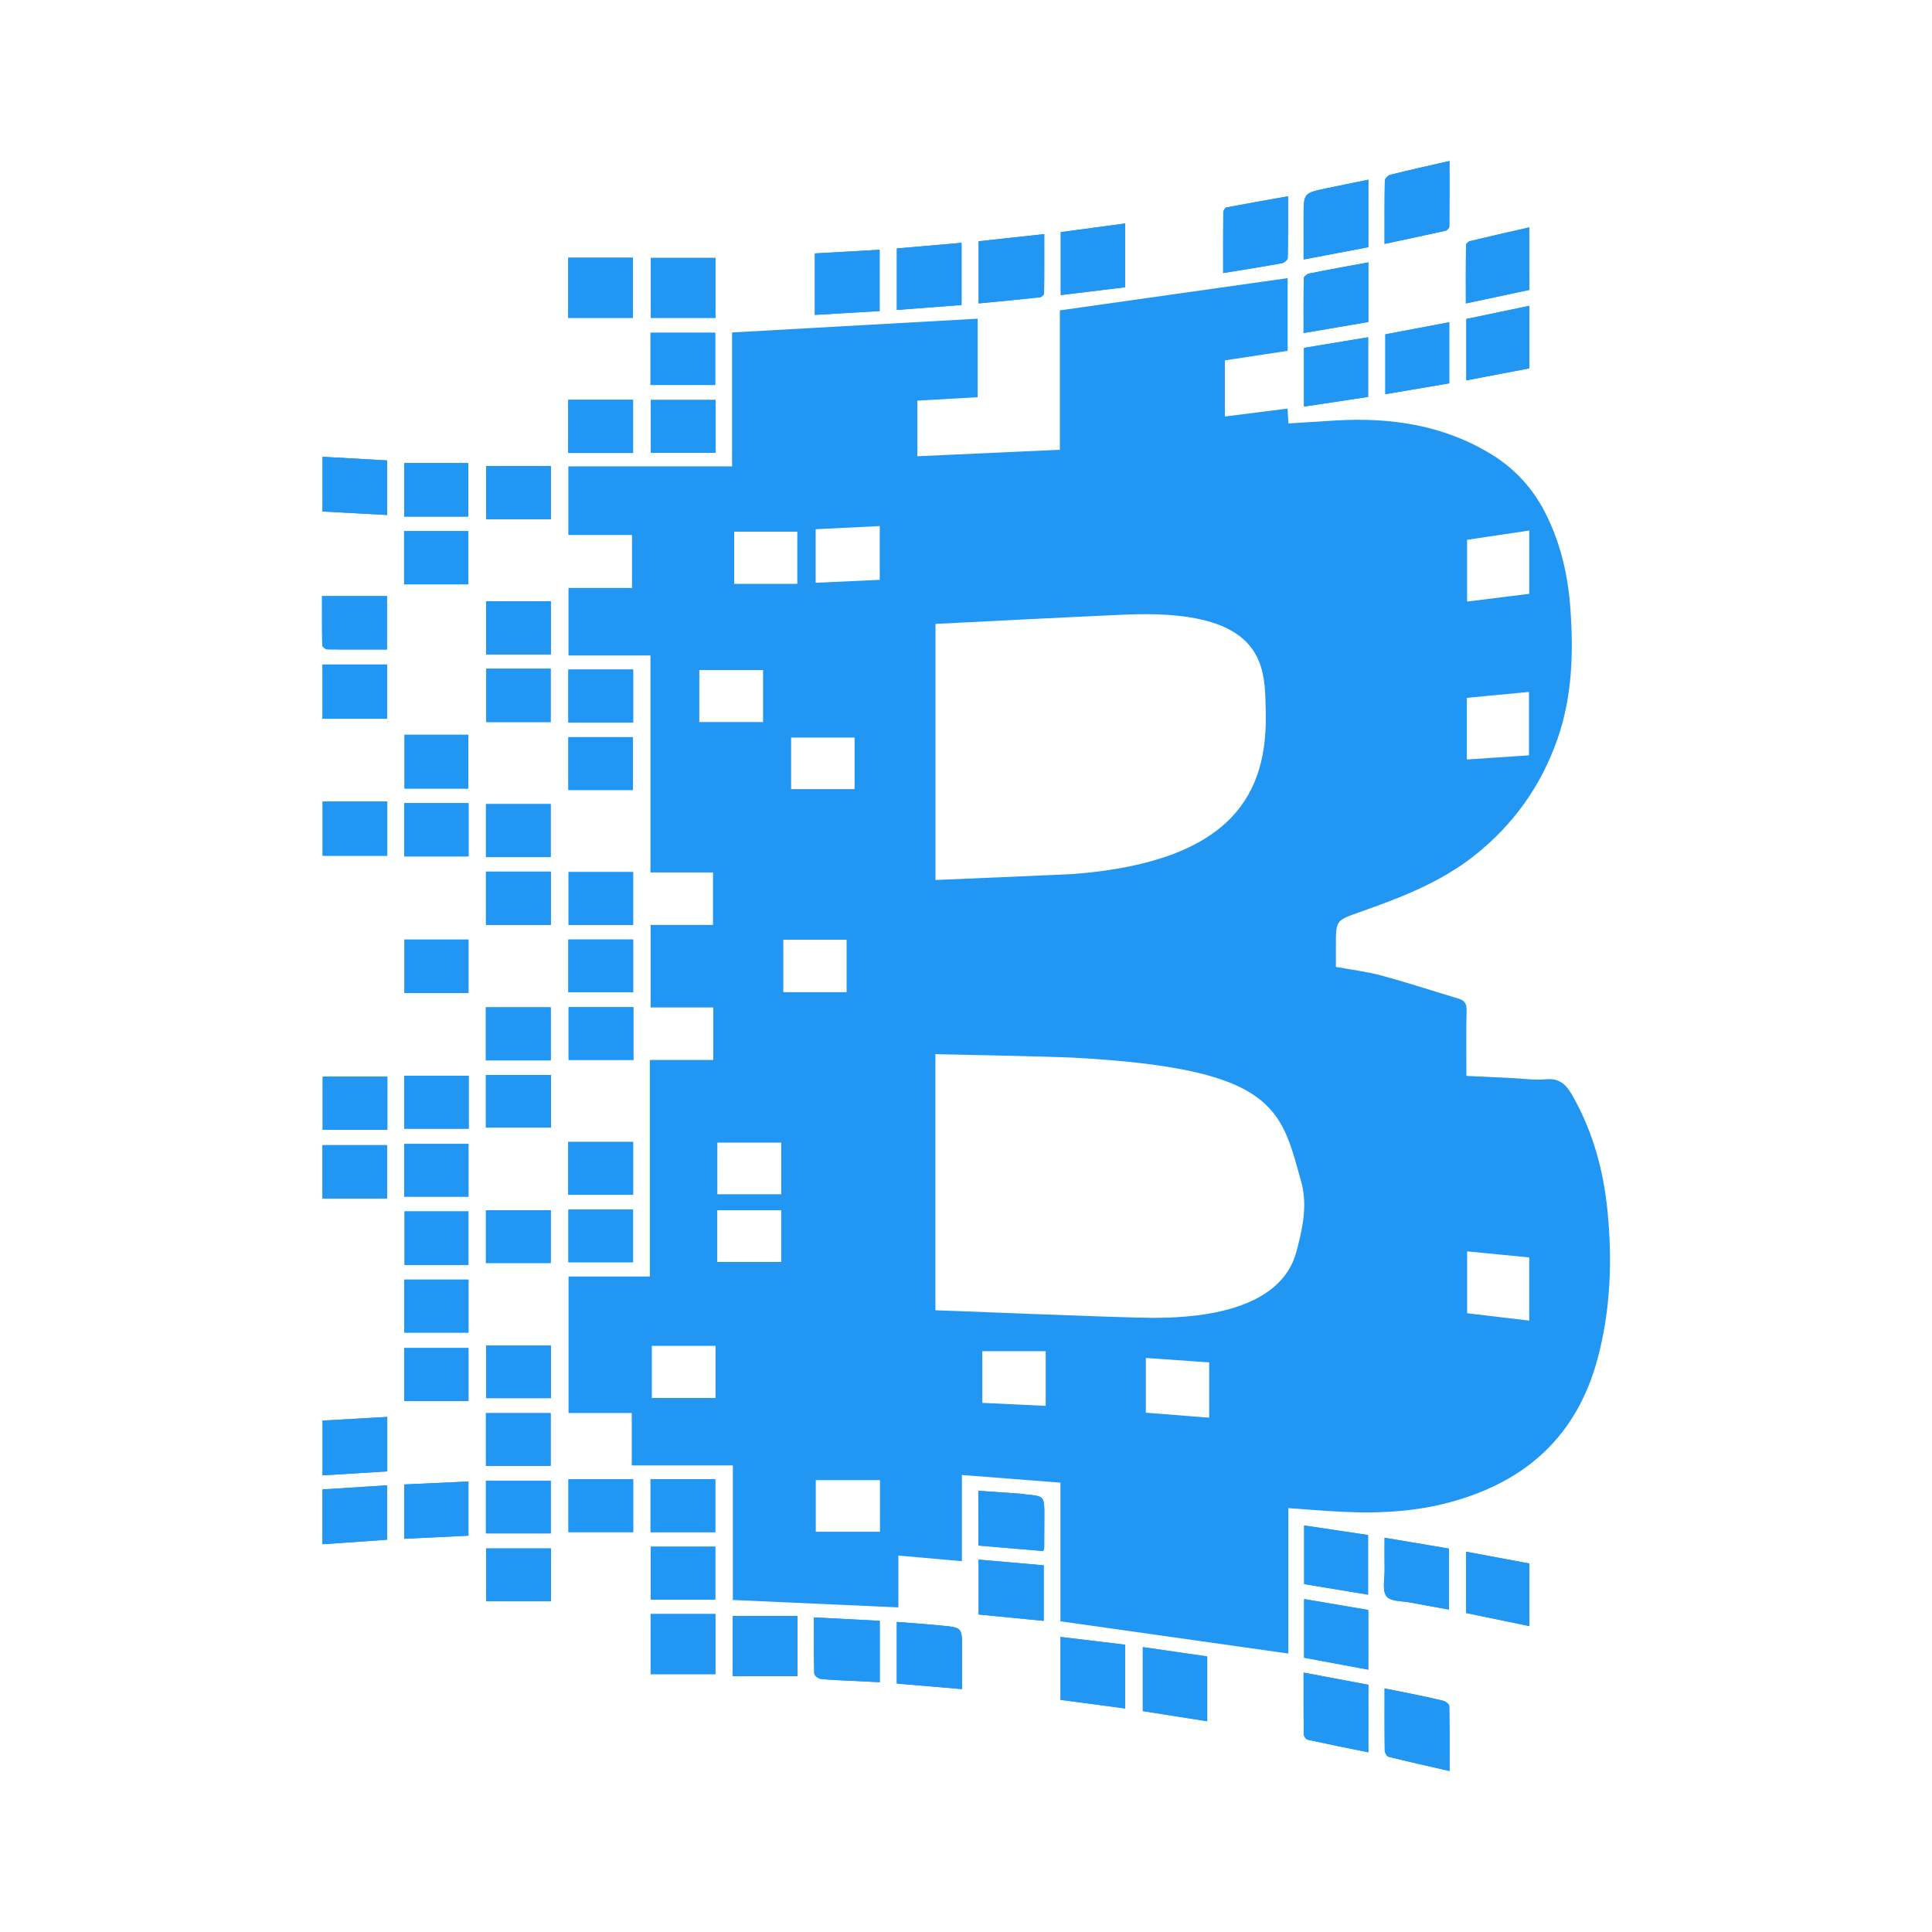
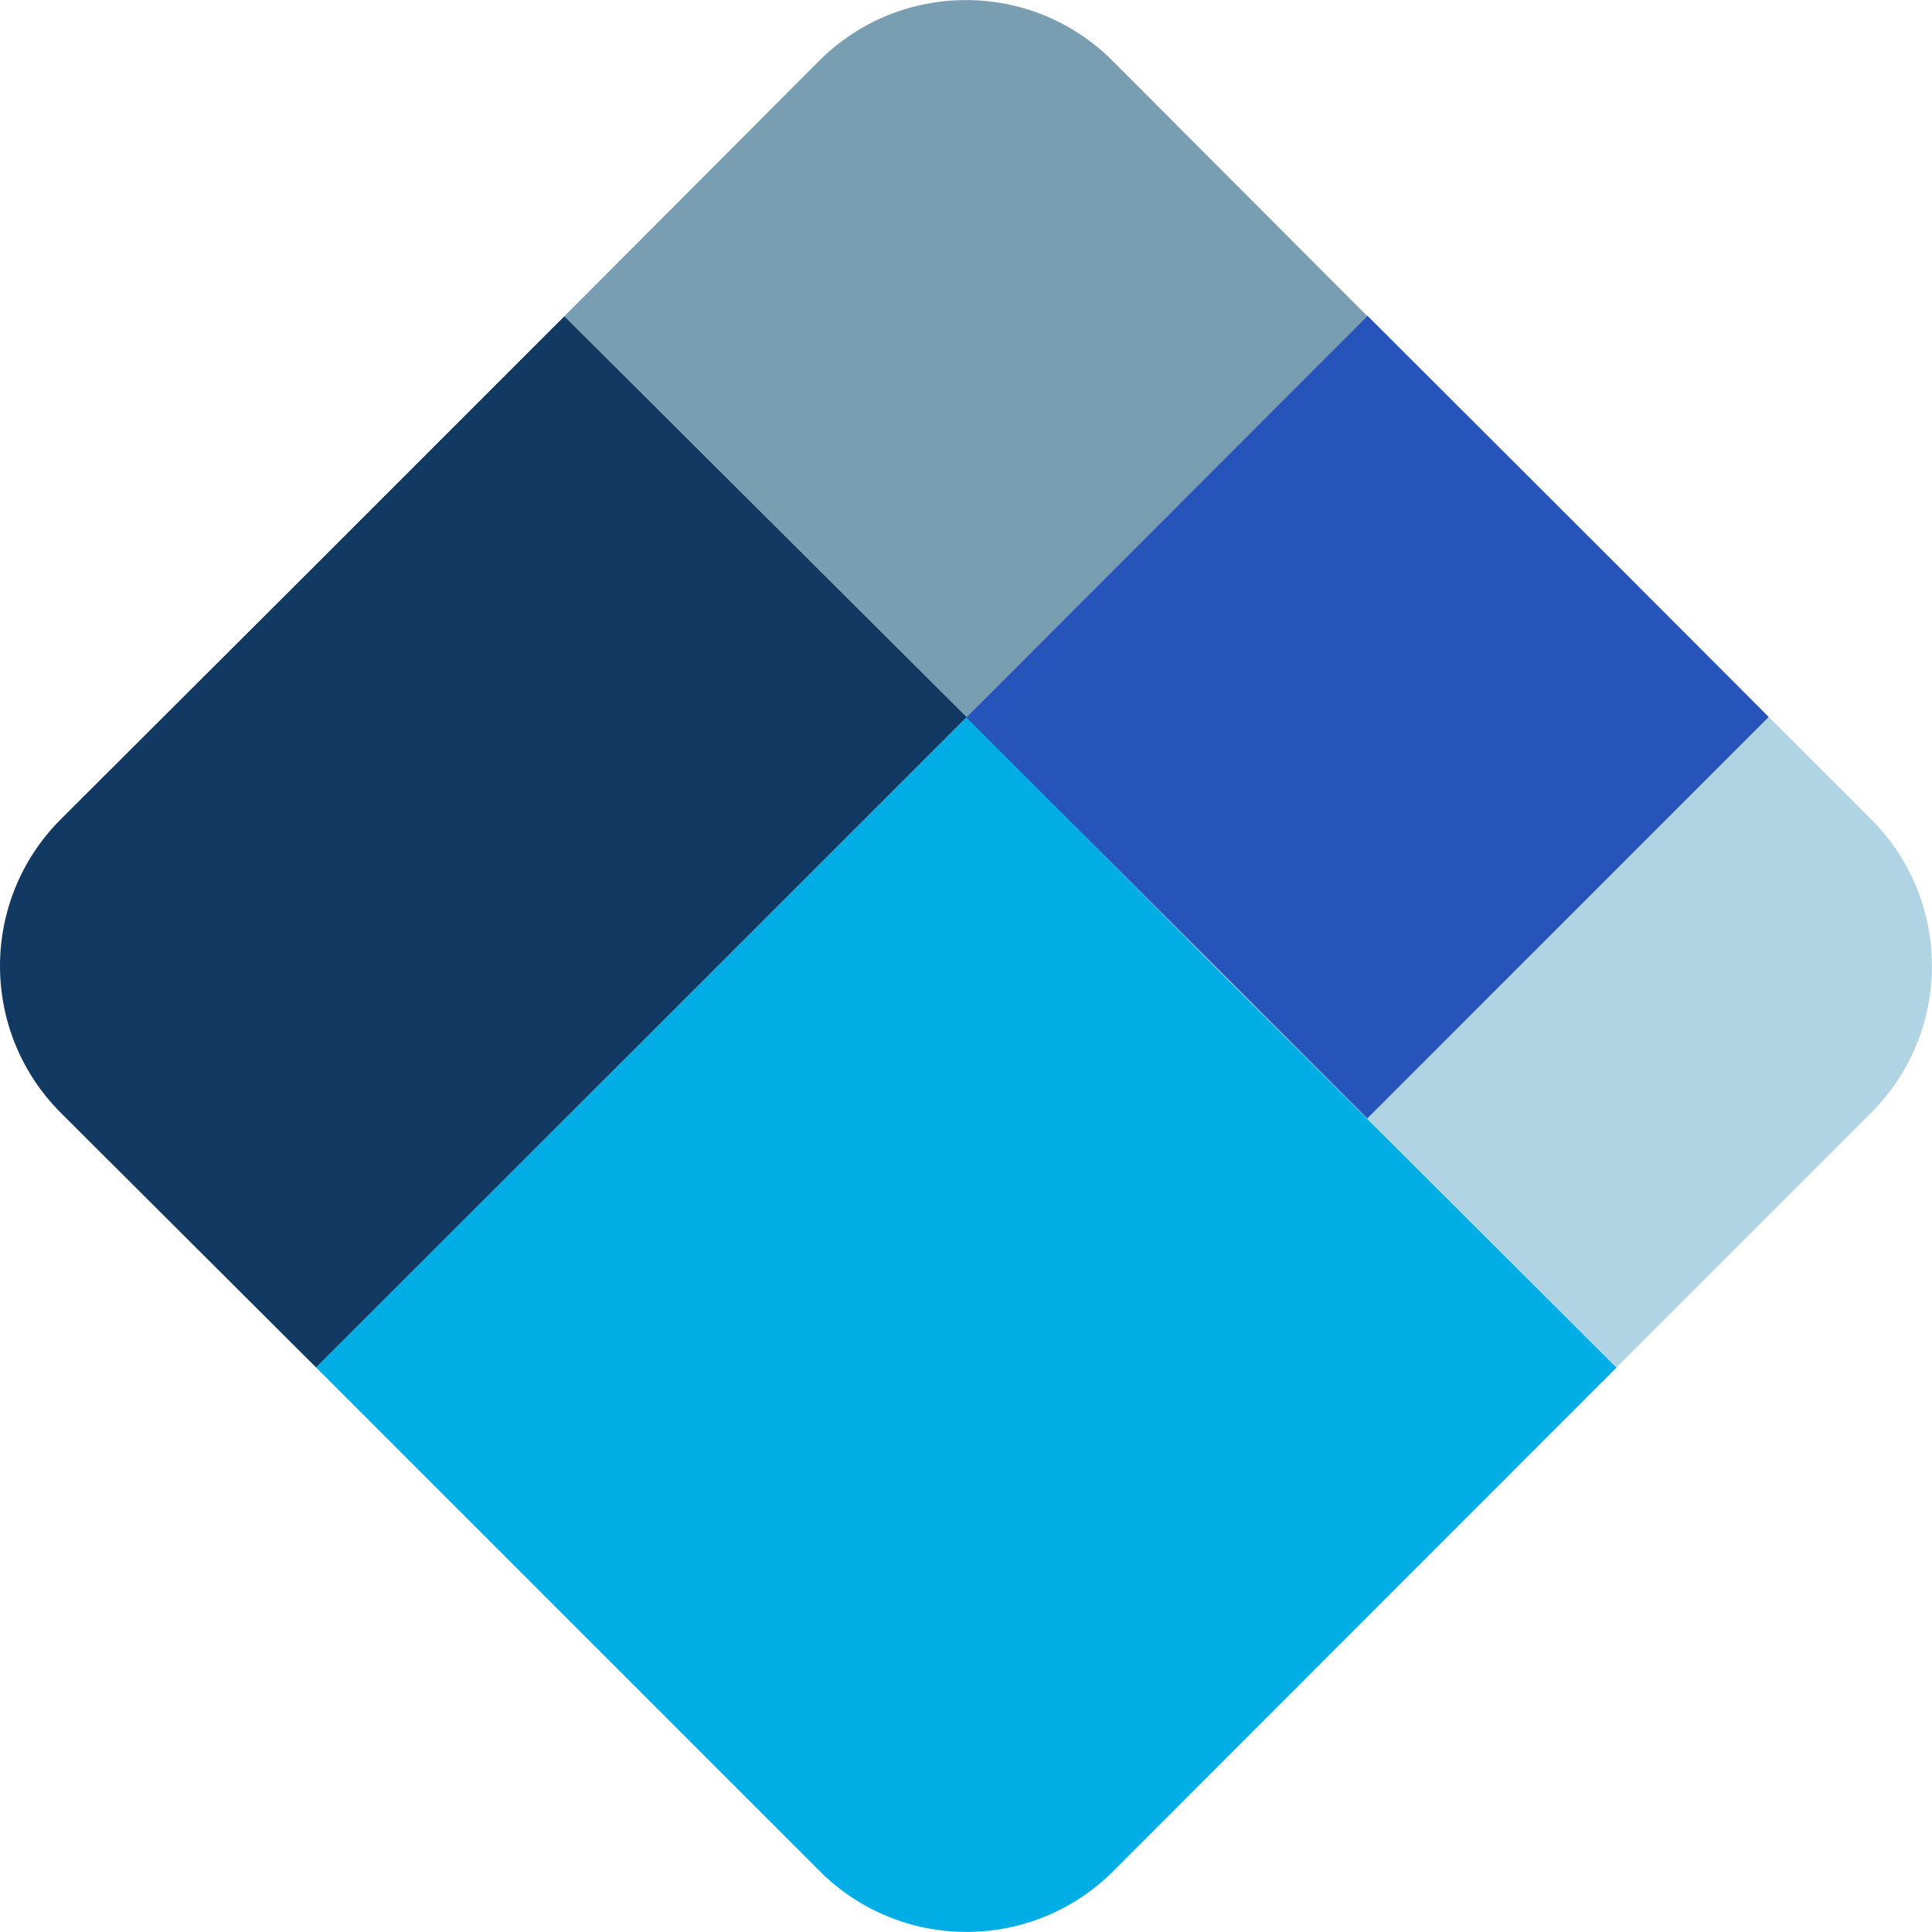
- <svg xmlns="http://www.w3.org/2000/svg" version="1.1" id="Layer_1" x="0px" y="0px" viewBox="0 0 48 48" enable-background="new 0 0 48 48" xml:space="preserve">
-   <path fill="#2196F3" d="M34.399,6.059c0.534-0.114,1.023-0.216,1.512-0.325c0.039-0.009,0.096-0.069,0.097-0.105  C36.013,5.09,36.012,4.551,36.012,4c-0.512,0.117-0.994,0.223-1.473,0.343c-0.055,0.014-0.133,0.095-0.133,0.146  C34.396,4.998,34.399,5.509,34.399,6.059z" />
-   <path fill="#2196F3" d="M36.013,44c0-0.55,0.003-1.083-0.007-1.616c-0.001-0.046-0.091-0.116-0.15-0.13  c-0.308-0.075-0.618-0.137-0.929-0.201c-0.169-0.035-0.339-0.067-0.528-0.104c0,0.54-0.003,1.043,0.004,1.545  c0.001,0.053,0.053,0.143,0.096,0.153C34.993,43.77,35.49,43.88,36.013,44z" />
-   <path fill="#2196F3" d="M33.996,6.141c0-0.581,0-1.122,0-1.677c-0.362,0.074-0.709,0.144-1.056,0.217  c-0.552,0.117-0.552,0.118-0.552,0.697c0,0.35,0,0.698,0,1.068C32.948,6.34,33.47,6.241,33.996,6.141z" />
-   <path fill="#2196F3" d="M32.388,41.555c0,0.546-0.003,1.042,0.004,1.537c0.001,0.045,0.053,0.122,0.093,0.13  c0.498,0.109,0.998,0.209,1.511,0.313c0-0.566,0-1.114,0-1.677C33.466,41.758,32.943,41.66,32.388,41.555z" />
-   <path fill="#2196F3" d="M30.389,6.784c0.513-0.084,0.986-0.158,1.457-0.244c0.057-0.01,0.147-0.083,0.148-0.13  c0.01-0.502,0.007-1.004,0.007-1.534c-0.53,0.094-1.031,0.182-1.531,0.277c-0.033,0.006-0.077,0.077-0.077,0.119  C30.388,5.767,30.389,6.262,30.389,6.784z" />
-   <path fill="#2196F3" d="M29.993,41.153c-0.541-0.078-1.066-0.154-1.6-0.231c0,0.543,0,1.066,0,1.59  c0.54,0.085,1.064,0.168,1.6,0.252C29.993,42.22,29.993,41.702,29.993,41.153z" />
-   <path fill="#2196F3" d="M24.313,7.538c0.519-0.05,1.023-0.097,1.528-0.152c0.038-0.004,0.099-0.064,0.099-0.1  c0.007-0.483,0.004-0.967,0.004-1.47c-0.567,0.062-1.1,0.12-1.631,0.178C24.313,6.517,24.313,7.017,24.313,7.538z" />
-   <path fill="#2196F3" d="M23.902,41.965c0-0.35,0-0.679,0-1.009c0-0.517,0-0.52-0.507-0.569c-0.367-0.036-0.734-0.061-1.114-0.091  c0,0.523,0,1.016,0,1.532C22.818,41.874,23.346,41.919,23.902,41.965z" />
-   <path fill="#2196F3" d="M23.889,6.033c-0.553,0.048-1.08,0.094-1.607,0.14c0,0.518,0,1.01,0,1.528  c0.542-0.042,1.07-0.082,1.607-0.123C23.889,7.057,23.889,6.557,23.889,6.033z" />
-   <path fill="#2196F3" d="M26.349,42.233c0.539,0.071,1.065,0.142,1.604,0.213c0-0.539,0-1.054,0-1.584  c-0.538-0.065-1.064-0.128-1.604-0.193C26.349,41.202,26.349,41.703,26.349,42.233z" />
-   <path fill="#2196F3" d="M27.953,5.552c-0.545,0.073-1.076,0.144-1.599,0.215c0,0.532,0,1.039,0,1.564  c0.545-0.066,1.071-0.13,1.599-0.194C27.953,6.598,27.953,6.083,27.953,5.552z" />
-   <path fill="#2196F3" d="M20.245,6.296c0,0.521,0,1.017,0,1.527c0.551-0.032,1.081-0.063,1.609-0.095c0-0.519,0-1.012,0-1.523  C21.314,6.236,20.79,6.265,20.245,6.296z" />
-   <path fill="#2196F3" d="M21.857,40.269c-0.555-0.029-1.082-0.057-1.634-0.085c0,0.485-0.005,0.939,0.007,1.392  c0.002,0.048,0.098,0.128,0.157,0.135c0.237,0.028,0.476,0.034,0.716,0.046c0.251,0.013,0.501,0.025,0.754,0.037  C21.857,41.276,21.857,40.784,21.857,40.269z" />
-   <path fill="#2196F3" d="M16.165,41.594c0.541,0,1.07,0,1.609,0c0-0.488,0-0.979,0-1.494c-0.538,0-1.067,0-1.609,0  C16.165,40.583,16.165,41.067,16.165,41.594z" />
-   <path fill="#2196F3" d="M18.205,41.645c0.552,0,1.08,0,1.607,0c0-0.491,0-0.977,0-1.496c-0.54,0-1.069,0-1.607,0  C18.205,40.629,18.205,41.114,18.205,41.645z" />
-   <path fill="#2196F3" d="M17.774,7.898c0-0.52,0-1.006,0-1.49c-0.542,0-1.071,0-1.603,0c0,0.515,0,1.004,0,1.49  C16.715,7.898,17.238,7.898,17.774,7.898z" />
-   <path fill="#2196F3" d="M14.117,7.897c0.54,0,1.07,0,1.607,0c0-0.495,0-0.984,0-1.494c-0.545,0-1.075,0-1.607,0  C14.117,6.905,14.117,7.391,14.117,7.897z" />
-   <path fill="#2196F3" d="M36.006,8.006c-0.55,0.103-1.076,0.203-1.588,0.3c0,0.51,0,0.984,0,1.487  c0.543-0.092,1.064-0.18,1.588-0.269C36.006,9.014,36.006,8.53,36.006,8.006z" />
-   <path fill="#2196F3" d="M34.399,38.205c0,0.294-0.003,0.544,0.001,0.795c0.003,0.226-0.064,0.512,0.046,0.659  c0.099,0.132,0.395,0.116,0.606,0.157c0.313,0.061,0.627,0.116,0.945,0.173c0-0.527,0-1.017,0-1.515  C35.467,38.384,34.952,38.297,34.399,38.205z" />
-   <path fill="#2196F3" d="M37.997,38.845c-0.529-0.099-1.043-0.195-1.571-0.294c0,0.52,0,1.014,0,1.523  c0.523,0.109,1.041,0.216,1.571,0.325C37.997,39.876,37.997,39.373,37.997,38.845z" />
-   <path fill="#2196F3" d="M36.43,9.45c0.535-0.102,1.054-0.201,1.565-0.298c0-0.537,0-1.039,0-1.554  c-0.53,0.11-1.049,0.219-1.565,0.327C36.43,8.441,36.43,8.934,36.43,9.45z" />
-   <path fill="#2196F3" d="M37.994,5.649c-0.498,0.114-0.988,0.224-1.474,0.342C36.48,6,36.423,6.057,36.423,6.091  c-0.007,0.477-0.004,0.954-0.004,1.448c0.543-0.116,1.055-0.225,1.576-0.337C37.994,6.69,37.994,6.188,37.994,5.649z" />
-   <path fill="#2196F3" d="M32.397,10.101c0.55-0.083,1.073-0.162,1.594-0.241c0-0.501,0-0.983,0-1.482  c-0.542,0.09-1.064,0.177-1.594,0.264C32.397,9.13,32.397,9.599,32.397,10.101z" />
-   <path fill="#2196F3" d="M33.989,39.619c0-0.512,0-0.995,0-1.481c-0.536-0.081-1.054-0.158-1.588-0.238c0,0.496,0,0.971,0,1.457  C32.931,39.444,33.449,39.53,33.989,39.619z" />
-   <path fill="#2196F3" d="M33.994,41.482c0-0.503,0-0.987,0-1.483c-0.534-0.09-1.055-0.179-1.594-0.27c0,0.497,0,0.972,0,1.457  C32.932,41.284,33.454,41.382,33.994,41.482z" />
-   <path fill="#2196F3" d="M33.996,6.519c-0.498,0.092-0.985,0.179-1.47,0.276c-0.051,0.01-0.132,0.075-0.133,0.116  c-0.009,0.445-0.006,0.89-0.006,1.363C32.944,8.179,33.467,8.09,33.996,8C33.996,7.497,33.996,7.012,33.996,6.519z" />
-   <path fill="#2196F3" d="M25.931,40.27c0-0.481,0-0.924,0-1.381c-0.549-0.048-1.082-0.095-1.618-0.142c0,0.476,0,0.913,0,1.364  C24.852,40.164,25.381,40.217,25.931,40.27z" />
-   <path fill="#2196F3" d="M24.307,38.399c0.553,0.047,1.086,0.092,1.611,0.137c0.015-0.043,0.024-0.058,0.024-0.073  c0.002-0.267,0.003-0.534,0.004-0.801c0.001-0.49,0-0.49-0.468-0.534c-0.046-0.004-0.091-0.015-0.138-0.018  c-0.342-0.024-0.684-0.048-1.034-0.072C24.307,37.507,24.307,37.937,24.307,38.399z" />
-   <path fill="#2196F3" d="M8.013,11.349c0,0.465,0,0.901,0,1.359c0.541,0.03,1.07,0.057,1.605,0.087c0-0.466,0-0.903,0-1.356  C9.077,11.409,8.55,11.379,8.013,11.349z" />
-   <path fill="#2196F3" d="M8.012,38.367c0.546-0.038,1.073-0.076,1.607-0.113c0-0.459,0-0.895,0-1.352  c-0.541,0.035-1.069,0.068-1.607,0.103C8.012,37.461,8.012,37.898,8.012,38.367z" />
-   <path fill="#2196F3" d="M8.001,14.809c0,0.393-0.003,0.807,0.005,1.221c0.001,0.037,0.078,0.102,0.12,0.103  c0.492,0.007,0.982,0.004,1.488,0.004c0-0.409,0-0.85,0-1.328C9.073,14.809,8.55,14.809,8.001,14.809z" />
-   <path fill="#2196F3" d="M8.013,17.857c0.544,0,1.067,0,1.603,0c0-0.432,0-0.875,0-1.348c-0.541,0-1.065,0-1.603,0  C8.013,16.933,8.013,17.37,8.013,17.857z" />
-   <path fill="#2196F3" d="M9.621,35.203c-0.551,0.031-1.079,0.062-1.607,0.091c0,0.468,0,0.905,0,1.361  c0.543-0.034,1.07-0.066,1.607-0.099C9.621,36.102,9.621,35.672,9.621,35.203z" />
-   <path fill="#2196F3" d="M9.621,19.914c-0.55,0-1.071,0-1.605,0c0,0.444,0,0.886,0,1.347c0.545,0,1.073,0,1.605,0  C9.621,20.81,9.621,20.381,9.621,19.914z" />
-   <path fill="#2196F3" d="M9.623,26.75c-0.551,0-1.079,0-1.606,0c0,0.463,0,0.905,0,1.319c0.545,0,1.073,0,1.606,0  C9.623,27.61,9.623,27.187,9.623,26.75z" />
-   <path fill="#2196F3" d="M8.012,29.777c0.542,0,1.07,0,1.606,0c0-0.47,0-0.905,0-1.327c-0.542,0-1.07,0-1.606,0  C8.012,28.918,8.012,29.355,8.012,29.777z" />
-   <path fill="#2196F3" d="M17.78,9.937c-0.551,0-1.081,0-1.609,0c0,0.455,0,0.889,0,1.311c0.548,0,1.076,0,1.609,0  C17.78,10.799,17.78,10.376,17.78,9.937z" />
-   <path fill="#2196F3" d="M15.728,9.933c-0.545,0-1.074,0-1.611,0c0,0.443,0,0.872,0,1.321c0.539,0,1.069,0,1.611,0  C15.728,10.822,15.728,10.392,15.728,9.933z" />
-   <path fill="#2196F3" d="M14.121,19.627c0.542,0,1.07,0,1.604,0c0-0.447,0-0.88,0-1.313c-0.545,0-1.074,0-1.604,0  C14.121,18.76,14.121,19.189,14.121,19.627z" />
-   <path fill="#2196F3" d="M14.118,29.685c0.553,0,1.082,0,1.611,0c0-0.452,0-0.882,0-1.314c-0.541,0-1.07,0-1.611,0  C14.118,28.82,14.118,29.249,14.118,29.685z" />
-   <path fill="#2196F3" d="M13.686,21.655c-0.547,0-1.076,0-1.612,0c0,0.445,0,0.875,0,1.323c0.542,0,1.072,0,1.612,0  C13.686,22.538,13.686,22.107,13.686,21.655z" />
-   <path fill="#2196F3" d="M14.126,21.666c0,0.448,0,0.882,0,1.312c0.547,0,1.076,0,1.603,0c0-0.446,0-0.876,0-1.312  C15.186,21.666,14.657,21.666,14.126,21.666z" />
-   <path fill="#2196F3" d="M10.043,21.277c0.539,0,1.068,0,1.598,0c0-0.439,0-0.87,0-1.323c-0.538,0-1.066,0-1.598,0  C10.043,20.394,10.043,20.824,10.043,21.277z" />
-   <path fill="#2196F3" d="M13.683,25.027c-0.548,0-1.077,0-1.612,0c0,0.448,0,0.878,0,1.318c0.539,0,1.07,0,1.612,0  C13.683,25.901,13.683,25.471,13.683,25.027z" />
-   <path fill="#2196F3" d="M15.736,25.023c-0.551,0-1.08,0-1.609,0c0,0.449,0,0.883,0,1.311c0.548,0,1.076,0,1.609,0  C15.736,25.893,15.736,25.47,15.736,25.023z" />
-   <path fill="#2196F3" d="M11.645,26.727c-0.551,0-1.076,0-1.601,0c0,0.458,0,0.887,0,1.315c0.539,0,1.067,0,1.601,0  C11.645,27.591,11.645,27.161,11.645,26.727z" />
-   <path fill="#2196F3" d="M11.639,24.671c0-0.45,0-0.885,0-1.328c-0.538,0-1.064,0-1.591,0c0,0.451,0,0.886,0,1.328  C10.589,24.671,11.11,24.671,11.639,24.671z" />
-   <path fill="#2196F3" d="M10.043,29.73c0.539,0,1.066,0,1.596,0c0-0.461,0-0.89,0-1.309c-0.54,0-1.067,0-1.596,0  C10.043,28.881,10.043,29.31,10.043,29.73z" />
-   <path fill="#2196F3" d="M10.043,38.23c0.54-0.025,1.068-0.05,1.595-0.076c0-0.459,0-0.889,0-1.346  c-0.54,0.024-1.068,0.049-1.595,0.073C10.043,37.345,10.043,37.776,10.043,38.23z" />
-   <path fill="#2196F3" d="M13.688,33.43c-0.553,0-1.082,0-1.608,0c0,0.463,0,0.898,0,1.306c0.547,0,1.076,0,1.608,0  C13.688,34.277,13.688,33.854,13.688,33.43z" />
-   <path fill="#2196F3" d="M10.042,12.835c0.543,0,1.07,0,1.591,0c0-0.426,0-0.862,0-1.331c-0.538,0-1.058,0-1.591,0  C10.042,11.92,10.042,12.35,10.042,12.835z" />
-   <path fill="#2196F3" d="M12.073,31.379c0.553,0,1.081,0,1.61,0c0-0.459,0-0.887,0-1.31c-0.542,0-1.071,0-1.61,0  C12.073,30.522,12.073,30.95,12.073,31.379z" />
-   <path fill="#2196F3" d="M11.639,31.791c-0.539,0-1.065,0-1.594,0c0,0.471,0,0.907,0,1.317c0.541,0,1.068,0,1.594,0  C11.639,32.638,11.639,32.209,11.639,31.791z" />
-   <path fill="#2196F3" d="M16.163,38.066c0.557,0,1.085,0,1.608,0c0-0.445,0-0.873,0-1.317c-0.544,0-1.073,0-1.608,0  C16.163,37.19,16.163,37.62,16.163,38.066z" />
-   <path fill="#2196F3" d="M14.123,36.751c0,0.463,0,0.89,0,1.313c0.545,0,1.074,0,1.608,0c0-0.448,0-0.877,0-1.313  C15.193,36.751,14.664,36.751,14.123,36.751z" />
-   <path fill="#2196F3" d="M11.639,34.808c0-0.482,0-0.91,0-1.317c-0.539,0-1.066,0-1.596,0c0,0.47,0,0.898,0,1.317  C10.578,34.808,11.099,34.808,11.639,34.808z" />
-   <path fill="#2196F3" d="M12.077,14.939c0,0.439,0,0.867,0,1.32c0.544,0,1.072,0,1.609,0c0-0.434,0-0.863,0-1.32  C13.148,14.939,12.618,14.939,12.077,14.939z" />
-   <path fill="#2196F3" d="M10.04,14.518c0.544,0,1.065,0,1.596,0c0-0.423,0-0.857,0-1.323c-0.541,0-1.067,0-1.596,0  C10.04,13.627,10.04,14.049,10.04,14.518z" />
-   <path fill="#2196F3" d="M11.633,19.592c0-0.447,0-0.881,0-1.336c-0.54,0-1.062,0-1.583,0c0,0.45,0,0.885,0,1.336  C10.584,19.592,11.1,19.592,11.633,19.592z" />
-   <path fill="#2196F3" d="M13.69,26.709c-0.551,0-1.081,0-1.618,0c0,0.448,0,0.877,0,1.305c0.545,0,1.078,0,1.618,0  C13.69,27.565,13.69,27.143,13.69,26.709z" />
-   <path fill="#2196F3" d="M12.078,11.577c0,0.427,0,0.862,0,1.323c0.544,0,1.071,0,1.609,0c0-0.43,0-0.859,0-1.323  C13.152,11.577,12.623,11.577,12.078,11.577z" />
-   <path fill="#2196F3" d="M10.051,30.097c0,0.48,0,0.915,0,1.329c0.541,0,1.062,0,1.587,0c0-0.469,0-0.903,0-1.329  C11.102,30.097,10.581,30.097,10.051,30.097z" />
-   <path fill="#2196F3" d="M12.073,38.097c0.551,0,1.08,0,1.61,0c0-0.464,0-0.893,0-1.306c-0.542,0-1.07,0-1.61,0  C12.073,37.25,12.073,37.679,12.073,38.097z" />
-   <path fill="#2196F3" d="M13.69,38.47c-0.55,0-1.079,0-1.61,0c0,0.47,0,0.906,0,1.314c0.548,0,1.076,0,1.61,0  C13.69,39.319,13.69,38.895,13.69,38.47z" />
-   <path fill="#2196F3" d="M12.073,36.419c0.546,0,1.08,0,1.608,0c0-0.465,0-0.894,0-1.31c-0.544,0-1.072,0-1.608,0  C12.073,35.571,12.073,36,12.073,36.419z" />
-   <path fill="#2196F3" d="M15.73,16.635c-0.548,0-1.076,0-1.61,0c0,0.441,0,0.869,0,1.317c0.541,0,1.07,0,1.61,0  C15.73,17.52,15.73,17.09,15.73,16.635z" />
-   <path fill="#2196F3" d="M13.681,17.939c0-0.45,0-0.877,0-1.324c-0.544,0-1.073,0-1.6,0c0,0.442,0,0.877,0,1.324  C12.624,17.939,13.146,17.939,13.681,17.939z" />
-   <path fill="#2196F3" d="M14.121,23.342c0,0.45,0,0.877,0,1.31c0.543,0,1.071,0,1.609,0c0-0.44,0-0.868,0-1.31  C15.192,23.342,14.664,23.342,14.121,23.342z" />
-   <path fill="#2196F3" d="M16.168,38.427c0,0.443,0,0.87,0,1.314c0.545,0,1.073,0,1.603,0c0-0.445,0-0.874,0-1.314  C17.233,38.427,16.71,38.427,16.168,38.427z" />
-   <path fill="#2196F3" d="M16.162,9.564c0.557,0,1.087,0,1.607,0c0-0.451,0-0.88,0-1.296c-0.548,0-1.078,0-1.607,0  C16.162,8.713,16.162,9.136,16.162,9.564z" />
-   <path fill="#2196F3" d="M13.681,21.294c0-0.441,0-0.876,0-1.317c-0.544,0-1.072,0-1.607,0c0,0.445,0,0.874,0,1.317  C12.613,21.294,13.143,21.294,13.681,21.294z" />
-   <path fill="#2196F3" d="M14.122,30.05c0,0.454,0,0.883,0,1.31c0.545,0,1.075,0,1.605,0c0-0.447,0-0.876,0-1.31  C15.189,30.05,14.664,30.05,14.122,30.05z" />
-   <path fill="#2196F3" d="M34.399,6.059c0-0.55-0.004-1.06,0.006-1.57c0.001-0.051,0.079-0.132,0.133-0.146  C35.017,4.223,35.5,4.117,36.012,4c0,0.551,0.002,1.09-0.004,1.628c0,0.037-0.057,0.097-0.097,0.105  C35.423,5.843,34.934,5.945,34.399,6.059z" />
-   <path fill="#2196F3" d="M36.013,44c-0.522-0.12-1.019-0.23-1.513-0.352c-0.043-0.01-0.095-0.1-0.096-0.153  c-0.008-0.503-0.004-1.005-0.004-1.545c0.19,0.037,0.359,0.07,0.528,0.104c0.31,0.064,0.621,0.126,0.929,0.201  c0.059,0.015,0.149,0.084,0.15,0.13C36.017,42.917,36.013,43.45,36.013,44z" />
-   <path fill="#2196F3" d="M33.996,6.141c-0.526,0.1-1.047,0.199-1.608,0.306c0-0.37,0-0.718,0-1.068c0-0.579,0-0.58,0.552-0.697  c0.347-0.074,0.695-0.143,1.056-0.217C33.996,5.02,33.996,5.56,33.996,6.141z" />
-   <path fill="#2196F3" d="M32.388,41.555c0.556,0.105,1.078,0.203,1.608,0.303c0,0.563,0,1.11,0,1.677  c-0.513-0.104-1.013-0.203-1.511-0.313c-0.04-0.009-0.092-0.085-0.093-0.13C32.386,42.597,32.388,42.101,32.388,41.555z" />
-   <path fill="#2196F3" d="M30.389,6.784c0-0.523-0.002-1.017,0.003-1.511c0.001-0.042,0.044-0.112,0.077-0.119  c0.5-0.096,1.001-0.183,1.531-0.277c0,0.53,0.004,1.032-0.007,1.534c-0.001,0.046-0.091,0.119-0.148,0.13  C31.376,6.626,30.902,6.7,30.389,6.784z" />
-   <path fill="#2196F3" d="M29.993,41.153c0,0.549,0,1.067,0,1.611c-0.536-0.084-1.059-0.167-1.6-0.252c0-0.523,0-1.046,0-1.59  C28.927,40.999,29.452,41.075,29.993,41.153z" />
-   <path fill="#2196F3" d="M24.313,7.538c0-0.522,0-1.021,0-1.544c0.532-0.058,1.064-0.117,1.631-0.178c0,0.503,0.003,0.987-0.004,1.47  c-0.001,0.035-0.062,0.096-0.099,0.1C25.337,7.442,24.832,7.489,24.313,7.538z" />
-   <path fill="#2196F3" d="M23.902,41.965c-0.555-0.047-1.083-0.091-1.622-0.137c0-0.517,0-1.009,0-1.532  c0.38,0.03,0.747,0.056,1.114,0.091c0.508,0.049,0.507,0.052,0.507,0.569C23.902,41.286,23.902,41.615,23.902,41.965z" />
-   <path fill="#2196F3" d="M23.889,6.033c0,0.524,0,1.024,0,1.544c-0.538,0.041-1.065,0.082-1.607,0.123c0-0.517,0-1.01,0-1.528  C22.809,6.127,23.336,6.081,23.889,6.033z" />
-   <path fill="#2196F3" d="M26.349,42.233c0-0.53,0-1.031,0-1.564c0.539,0.065,1.066,0.129,1.604,0.193c0,0.53,0,1.045,0,1.584  C27.414,42.375,26.887,42.304,26.349,42.233z" />
-   <path fill="#2196F3" d="M27.953,5.552c0,0.53,0,1.046,0,1.585c-0.528,0.064-1.055,0.128-1.599,0.194c0-0.525,0-1.032,0-1.564  C26.877,5.697,27.407,5.625,27.953,5.552z" />
-   <path fill="#2196F3" d="M20.245,6.296c0.545-0.03,1.069-0.06,1.609-0.09c0,0.51,0,1.003,0,1.523  c-0.528,0.031-1.058,0.063-1.609,0.095C20.245,7.313,20.245,6.817,20.245,6.296z" />
-   <path fill="#2196F3" d="M21.857,40.269c0,0.516,0,1.007,0,1.525c-0.253-0.012-0.504-0.024-0.754-0.037  c-0.239-0.013-0.478-0.018-0.716-0.046c-0.059-0.007-0.156-0.086-0.157-0.135c-0.012-0.453-0.007-0.907-0.007-1.392  C20.775,40.212,21.303,40.239,21.857,40.269z" />
-   <path fill="#2196F3" d="M16.165,41.594c0-0.527,0-1.01,0-1.494c0.543,0,1.071,0,1.609,0c0,0.515,0,1.006,0,1.494  C17.234,41.594,16.706,41.594,16.165,41.594z" />
-   <path fill="#2196F3" d="M18.205,41.645c0-0.531,0-1.017,0-1.496c0.537,0,1.065,0,1.607,0c0,0.519,0,1.003,0,1.496  C19.285,41.645,18.757,41.645,18.205,41.645z" />
-   <path fill="#2196F3" d="M17.774,7.898c-0.536,0-1.06,0-1.603,0c0-0.485,0-0.975,0-1.49c0.532,0,1.061,0,1.603,0  C17.774,6.893,17.774,7.378,17.774,7.898z" />
-   <path fill="#2196F3" d="M14.117,7.897c0-0.505,0-0.991,0-1.494c0.534,0,1.063,0,1.607,0c0,0.509,0,0.999,0,1.494  C15.188,7.897,14.658,7.897,14.117,7.897z" />
-   <path fill="#2196F3" d="M36.006,8.006c0,0.523,0,1.009,0,1.518c-0.524,0.089-1.045,0.177-1.588,0.269c0-0.503,0-0.977,0-1.487  C34.929,8.209,35.456,8.11,36.006,8.006z" />
-   <path fill="#2196F3" d="M34.399,38.205c0.553,0.093,1.068,0.179,1.598,0.269c0,0.497,0,0.988,0,1.515  c-0.318-0.058-0.632-0.112-0.945-0.173c-0.211-0.041-0.507-0.024-0.606-0.157c-0.11-0.146-0.042-0.433-0.046-0.659  C34.396,38.749,34.399,38.498,34.399,38.205z" />
-   <path fill="#2196F3" d="M37.997,38.845c0,0.528,0,1.03,0,1.556c-0.529-0.11-1.047-0.217-1.571-0.325c0-0.51,0-1.003,0-1.523  C36.954,38.65,37.468,38.746,37.997,38.845z" />
-   <path fill="#2196F3" d="M36.43,9.45c0-0.517,0-1.01,0-1.525c0.516-0.108,1.035-0.217,1.565-0.327c0,0.516,0,1.017,0,1.554  C37.484,9.25,36.965,9.349,36.43,9.45z" />
-   <path fill="#2196F3" d="M37.994,5.649c0,0.539,0,1.041,0,1.553c-0.521,0.111-1.033,0.221-1.576,0.337  c0-0.494-0.002-0.97,0.004-1.448c0.001-0.036,0.057-0.091,0.097-0.101C37.006,5.873,37.495,5.763,37.994,5.649z" />
-   <path fill="#2196F3" d="M32.397,10.101c0-0.503,0-0.971,0-1.457c0.529-0.088,1.052-0.174,1.594-0.264c0,0.498,0,0.98,0,1.482  C33.47,9.939,32.947,10.018,32.397,10.101z" />
-   <path fill="#2196F3" d="M33.989,39.619c-0.539-0.09-1.058-0.175-1.588-0.263c0-0.486,0-0.962,0-1.457  c0.534,0.08,1.052,0.158,1.588,0.238C33.989,38.624,33.989,39.108,33.989,39.619z" />
-   <path fill="#2196F3" d="M33.994,41.482c-0.54-0.101-1.063-0.197-1.594-0.297c0-0.484,0-0.96,0-1.457  c0.538,0.091,1.06,0.18,1.594,0.27C33.994,40.495,33.994,40.978,33.994,41.482z" />
-   <path fill="#2196F3" d="M33.996,6.519c0,0.493,0,0.977,0,1.481c-0.529,0.09-1.052,0.179-1.608,0.274  c0-0.473-0.003-0.919,0.006-1.363c0.001-0.041,0.081-0.106,0.133-0.116C33.012,6.697,33.499,6.61,33.996,6.519z" />
-   <path fill="#2196F3" d="M25.931,40.27c-0.55-0.054-1.078-0.105-1.618-0.157c0-0.451,0-0.889,0-1.364  c0.536,0.047,1.07,0.094,1.618,0.142C25.931,39.345,25.931,39.789,25.931,40.27z" />
-   <path fill="#2196F3" d="M24.307,38.399c0-0.462,0-0.892,0-1.362c0.35,0.024,0.692,0.048,1.034,0.072  c0.046,0.003,0.091,0.014,0.138,0.018c0.468,0.044,0.469,0.044,0.468,0.534c0,0.267-0.002,0.534-0.004,0.801  c0,0.015-0.009,0.029-0.024,0.073C25.393,38.491,24.86,38.446,24.307,38.399z" />
-   <path fill="#2196F3" d="M8.013,11.349c0.537,0.03,1.064,0.06,1.605,0.09c0,0.452,0,0.89,0,1.356  c-0.536-0.029-1.064-0.057-1.605-0.087C8.013,12.25,8.013,11.814,8.013,11.349z" />
-   <path fill="#2196F3" d="M8.012,38.367c0-0.469,0-0.906,0-1.363c0.539-0.034,1.066-0.068,1.607-0.103c0,0.457,0,0.893,0,1.352  C9.085,38.291,8.558,38.329,8.012,38.367z" />
-   <path fill="#2196F3" d="M8.001,14.809c0.55,0,1.072,0,1.613,0c0,0.478,0,0.92,0,1.328c-0.504,0-0.996,0.003-1.488-0.004  c-0.042-0.001-0.119-0.066-0.12-0.103C7.998,15.616,8.001,15.202,8.001,14.809z" />
-   <path fill="#2196F3" d="M8.013,17.857c0-0.487,0-0.924,0-1.348c0.538,0,1.062,0,1.603,0c0,0.472,0,0.916,0,1.348  C9.08,17.857,8.556,17.857,8.013,17.857z" />
-   <path fill="#2196F3" d="M9.621,35.203c0,0.469,0,0.898,0,1.353c-0.537,0.033-1.064,0.065-1.607,0.099c0-0.456,0-0.893,0-1.361  C8.542,35.265,9.069,35.235,9.621,35.203z" />
-   <path fill="#2196F3" d="M9.621,19.914c0,0.467,0,0.897,0,1.347c-0.532,0-1.06,0-1.605,0c0-0.461,0-0.903,0-1.347  C8.55,19.914,9.071,19.914,9.621,19.914z" />
-   <path fill="#2196F3" d="M9.623,26.75c0,0.437,0,0.859,0,1.319c-0.533,0-1.06,0-1.606,0c0-0.415,0-0.857,0-1.319  C8.544,26.75,9.072,26.75,9.623,26.75z" />
-   <path fill="#2196F3" d="M8.012,29.777c0-0.423,0-0.859,0-1.327c0.536,0,1.064,0,1.606,0c0,0.422,0,0.857,0,1.327  C9.082,29.777,8.554,29.777,8.012,29.777z" />
-   <path fill="#2196F3" d="M17.78,9.937c0,0.439,0,0.863,0,1.311c-0.533,0-1.061,0-1.609,0c0-0.422,0-0.856,0-1.311  C16.7,9.937,17.229,9.937,17.78,9.937z" />
-   <path fill="#2196F3" d="M15.728,9.933c0,0.46,0,0.889,0,1.321c-0.542,0-1.07,0-1.611,0c0-0.449,0-0.877,0-1.321  C14.654,9.933,15.183,9.933,15.728,9.933z" />
-   <path fill="#2196F3" d="M14.121,19.627c0-0.438,0-0.867,0-1.313c0.53,0,1.058,0,1.604,0c0,0.433,0,0.866,0,1.313  C15.191,19.627,14.663,19.627,14.121,19.627z" />
-   <path fill="#2196F3" d="M14.118,29.685c0-0.437,0-0.866,0-1.314c0.54,0,1.069,0,1.611,0c0,0.432,0,0.862,0,1.314  C15.2,29.685,14.672,29.685,14.118,29.685z" />
-   <path fill="#2196F3" d="M13.686,21.655c0,0.452,0,0.883,0,1.323c-0.539,0-1.07,0-1.612,0c0-0.448,0-0.877,0-1.323  C12.609,21.655,13.139,21.655,13.686,21.655z" />
-   <path fill="#2196F3" d="M14.126,21.666c0.531,0,1.06,0,1.603,0c0,0.437,0,0.866,0,1.312c-0.527,0-1.055,0-1.603,0  C14.126,22.548,14.126,22.114,14.126,21.666z" />
-   <path fill="#2196F3" d="M10.043,21.277c0-0.453,0-0.883,0-1.323c0.532,0,1.06,0,1.598,0c0,0.454,0,0.884,0,1.323  C11.111,21.277,10.583,21.277,10.043,21.277z" />
-   <path fill="#2196F3" d="M13.683,25.027c0,0.444,0,0.874,0,1.318c-0.542,0-1.072,0-1.612,0c0-0.44,0-0.87,0-1.318  C12.606,25.027,13.136,25.027,13.683,25.027z" />
-   <path fill="#2196F3" d="M15.736,25.023c0,0.447,0,0.87,0,1.311c-0.533,0-1.061,0-1.609,0c0-0.429,0-0.863,0-1.311  C14.655,25.023,15.185,25.023,15.736,25.023z" />
-   <path fill="#2196F3" d="M11.645,26.727c0,0.434,0,0.864,0,1.315c-0.534,0-1.06,0-1.601,0c0-0.428,0-0.857,0-1.315  C10.568,26.727,11.094,26.727,11.645,26.727z" />
-   <path fill="#2196F3" d="M11.639,24.671c-0.53,0-1.052,0-1.591,0c0-0.442,0-0.876,0-1.328c0.527,0,1.053,0,1.591,0  C11.639,23.786,11.639,24.223,11.639,24.671z" />
-   <path fill="#2196F3" d="M10.043,29.73c0-0.42,0-0.85,0-1.309c0.528,0,1.056,0,1.596,0c0,0.418,0,0.847,0,1.309  C11.109,29.73,10.582,29.73,10.043,29.73z" />
-   <path fill="#2196F3" d="M10.043,38.23c0-0.456,0-0.885,0-1.349c0.528-0.024,1.055-0.048,1.595-0.073c0,0.457,0,0.887,0,1.346  C11.111,38.18,10.584,38.205,10.043,38.23z" />
-   <path fill="#2196F3" d="M13.688,33.43c0,0.423,0,0.846,0,1.306c-0.533,0-1.061,0-1.608,0c0-0.407,0-0.843,0-1.306  C12.606,33.43,13.135,33.43,13.688,33.43z" />
-   <path fill="#2196F3" d="M10.042,12.835c0-0.485,0-0.915,0-1.331c0.533,0,1.053,0,1.591,0c0,0.47,0,0.905,0,1.331  C11.112,12.835,10.586,12.835,10.042,12.835z" />
-   <path fill="#2196F3" d="M12.073,31.379c0-0.429,0-0.857,0-1.31c0.539,0,1.068,0,1.61,0c0,0.423,0,0.85,0,1.31  C13.153,31.379,12.626,31.379,12.073,31.379z" />
-   <path fill="#2196F3" d="M11.639,31.791c0,0.417,0,0.846,0,1.317c-0.526,0-1.052,0-1.594,0c0-0.41,0-0.845,0-1.317  C10.573,31.791,11.1,31.791,11.639,31.791z" />
-   <path fill="#2196F3" d="M16.163,38.066c0-0.447,0-0.876,0-1.317c0.535,0,1.064,0,1.608,0c0,0.444,0,0.872,0,1.317  C17.248,38.066,16.721,38.066,16.163,38.066z" />
-   <path fill="#2196F3" d="M14.123,36.751c0.541,0,1.07,0,1.608,0c0,0.436,0,0.864,0,1.313c-0.534,0-1.063,0-1.608,0  C14.123,37.643,14.123,37.215,14.123,36.751z" />
-   <path fill="#2196F3" d="M11.639,34.808c-0.539,0-1.062,0-1.596,0c0-0.418,0-0.848,0-1.317c0.529,0,1.057,0,1.596,0  C11.639,33.897,11.639,34.326,11.639,34.808z" />
-   <path fill="#2196F3" d="M12.077,14.939c0.541,0,1.07,0,1.609,0c0,0.456,0,0.885,0,1.32c-0.537,0-1.065,0-1.609,0  C12.077,15.807,12.077,15.378,12.077,14.939z" />
-   <path fill="#2196F3" d="M10.04,14.518c0-0.469,0-0.891,0-1.323c0.529,0,1.055,0,1.596,0c0,0.465,0,0.899,0,1.323  C11.105,14.518,10.584,14.518,10.04,14.518z" />
-   <path fill="#2196F3" d="M11.633,19.592c-0.532,0-1.049,0-1.583,0c0-0.45,0-0.886,0-1.336c0.522,0,1.043,0,1.583,0  C11.633,18.71,11.633,19.145,11.633,19.592z" />
-   <path fill="#2196F3" d="M13.69,26.709c0,0.434,0,0.856,0,1.305c-0.539,0-1.073,0-1.618,0c0-0.429,0-0.857,0-1.305  C12.609,26.709,13.137,26.709,13.69,26.709z" />
-   <path fill="#2196F3" d="M12.078,11.577c0.545,0,1.074,0,1.609,0c0,0.463,0,0.892,0,1.323c-0.537,0-1.065,0-1.609,0  C12.078,12.439,12.078,12.004,12.078,11.577z" />
-   <path fill="#2196F3" d="M10.051,30.097c0.53,0,1.052,0,1.587,0c0,0.425,0,0.86,0,1.329c-0.524,0-1.046,0-1.587,0  C10.051,31.011,10.051,30.576,10.051,30.097z" />
-   <path fill="#2196F3" d="M12.073,38.097c0-0.417,0-0.846,0-1.306c0.539,0,1.068,0,1.61,0c0,0.413,0,0.842,0,1.306  C13.153,38.097,12.625,38.097,12.073,38.097z" />
-   <path fill="#2196F3" d="M13.69,38.47c0,0.425,0,0.85,0,1.314c-0.534,0-1.062,0-1.61,0c0-0.408,0-0.843,0-1.314  C12.611,38.47,13.14,38.47,13.69,38.47z" />
-   <path fill="#2196F3" d="M12.073,36.419c0-0.419,0-0.848,0-1.31c0.535,0,1.064,0,1.608,0c0,0.416,0,0.844,0,1.31  C13.153,36.419,12.619,36.419,12.073,36.419z" />
-   <path fill="#2196F3" d="M15.73,16.635c0,0.456,0,0.884,0,1.317c-0.54,0-1.069,0-1.61,0c0-0.448,0-0.876,0-1.317  C14.653,16.635,15.182,16.635,15.73,16.635z" />
-   <path fill="#2196F3" d="M13.681,17.939c-0.534,0-1.057,0-1.6,0c0-0.448,0-0.882,0-1.324c0.526,0,1.055,0,1.6,0  C13.681,17.062,13.681,17.49,13.681,17.939z" />
-   <path fill="#2196F3" d="M14.121,23.342c0.542,0,1.07,0,1.609,0c0,0.443,0,0.87,0,1.31c-0.538,0-1.066,0-1.609,0  C14.121,24.219,14.121,23.791,14.121,23.342z" />
-   <path fill="#2196F3" d="M16.168,38.427c0.541,0,1.064,0,1.603,0c0,0.441,0,0.869,0,1.314c-0.53,0-1.058,0-1.603,0  C16.168,39.297,16.168,38.87,16.168,38.427z" />
-   <path fill="#2196F3" d="M16.162,9.564c0-0.428,0-0.851,0-1.296c0.528,0,1.058,0,1.607,0c0,0.416,0,0.844,0,1.296  C17.249,9.564,16.72,9.564,16.162,9.564z" />
-   <path fill="#2196F3" d="M13.681,21.294c-0.539,0-1.068,0-1.607,0c0-0.443,0-0.873,0-1.317c0.535,0,1.064,0,1.607,0  C13.681,20.418,13.681,20.853,13.681,21.294z" />
-   <path fill="#2196F3" d="M14.122,30.05c0.543,0,1.067,0,1.605,0c0,0.435,0,0.863,0,1.31c-0.53,0-1.06,0-1.605,0  C14.122,30.932,14.122,30.503,14.122,30.05z" />
-   <path fill="#2196F3" d="M39.938,30.085c-0.1-1.012-0.364-1.973-0.869-2.863c-0.157-0.277-0.321-0.44-0.663-0.407  c-0.282,0.027-0.571-0.019-0.857-0.032c-0.368-0.017-0.736-0.034-1.117-0.052c0-0.561-0.009-1.096,0.005-1.63  c0.004-0.166-0.052-0.245-0.197-0.289c-0.636-0.191-1.269-0.399-1.91-0.573c-0.369-0.1-0.753-0.145-1.14-0.217  c0-0.19,0-0.363,0-0.536c0-0.619,0.001-0.616,0.583-0.822c1.011-0.357,2.011-0.734,2.868-1.415c0.958-0.762,1.647-1.723,2.053-2.886  c0.368-1.05,0.4-2.143,0.322-3.242c-0.06-0.843-0.249-1.658-0.64-2.411c-0.306-0.59-0.746-1.066-1.306-1.412  c-1.188-0.733-2.496-0.93-3.859-0.853c-0.398,0.023-0.797,0.05-1.201,0.075c-0.008-0.137-0.015-0.25-0.021-0.369  c-0.533,0.068-1.041,0.132-1.558,0.197c0-0.488,0-0.935,0-1.395c0.525-0.079,1.042-0.157,1.56-0.236c0-0.621,0-1.217,0-1.807  c-1.887,0.267-3.765,0.533-5.659,0.801c0,1.143,0,2.283,0,3.463c-1.185,0.054-2.356,0.108-3.541,0.162c0-0.477,0-0.923,0-1.382  c0.509-0.03,1.007-0.058,1.499-0.086c0-0.683,0-1.33,0-1.95c-2.041,0.114-4.06,0.228-6.102,0.342c0,1.107,0,2.205,0,3.327  c-1.367,0-2.711,0-4.068,0c0,0.57,0,1.116,0,1.704c0.535,0,1.057,0,1.582,0c0,0.47,0,0.897,0,1.317c-0.541,0-1.064,0-1.578,0  c0,0.56,0,1.107,0,1.678c0.68,0,1.342,0,2.036,0c0,1.805,0,3.587,0,5.39c0.538,0,1.046,0,1.555,0c0,0.442,0,0.861,0,1.304  c-0.524,0-1.032,0-1.55,0c0,0.69,0,1.354,0,2.05c0.526,0,1.039,0,1.557,0c0,0.444,0,0.859,0,1.305c-0.523,0-1.037,0-1.577,0  c0,1.806,0,3.582,0,5.38c-0.691,0-1.353,0-2.02,0c0,1.146,0,2.268,0,3.39c0.524,0,1.032,0,1.571,0c0,0.431,0,0.85,0,1.303  c0.848,0,1.666,0,2.512,0c0,1.14,0,2.245,0,3.343c1.379,0.062,2.728,0.123,4.112,0.184c0-0.432,0-0.851,0-1.287  c0.54,0.048,1.046,0.092,1.578,0.139c0-0.72,0-1.417,0-2.141c0.828,0.064,1.627,0.126,2.448,0.19c0,1.17,0,2.316,0,3.445  c1.896,0.268,3.769,0.533,5.662,0.801c0-1.202,0-2.396,0-3.613c0.339,0.024,0.64,0.046,0.94,0.068  c1.039,0.074,2.069,0.06,3.086-0.217c1.876-0.51,3.151-1.643,3.664-3.588C40.015,32.537,40.059,31.316,39.938,30.085z   M36.449,13.411c0.5-0.075,1.008-0.15,1.545-0.23c0,0.527,0,1.036,0,1.572c-0.507,0.063-1.017,0.127-1.545,0.193  C36.449,14.433,36.449,13.936,36.449,13.411z M36.443,17.338c0.515-0.049,1.02-0.097,1.544-0.147c0,0.521,0,1.034,0,1.575  c-0.506,0.034-1.017,0.069-1.544,0.104C36.443,18.338,36.443,17.845,36.443,17.338z M20.265,13.148  c0.538-0.027,1.058-0.052,1.592-0.078c0,0.456,0,0.884,0,1.336c-0.533,0.024-1.054,0.049-1.592,0.073  C20.265,14.031,20.265,13.603,20.265,13.148z M21.232,18.325c0,0.423,0,0.842,0,1.281c-0.517,0-1.038,0-1.577,0  c0-0.417,0-0.836,0-1.281C20.182,18.325,20.698,18.325,21.232,18.325z M18.24,13.209c0.526,0,1.04,0,1.569,0l0,0  c0,0.407,0,0.835,0,1.297l0,0c-0.523,0-1.038,0-1.569,0C18.24,14.102,18.24,13.674,18.24,13.209z M17.374,17.939L17.374,17.939  c0-0.435,0-0.857,0-1.292l0,0c0.524,0,1.046,0,1.584,0c0,0.437,0,0.857,0,1.292C18.419,17.939,17.902,17.939,17.374,17.939z   M17.777,34.733c-0.527,0-1.047,0-1.582,0l0,0c0-0.413,0-0.841,0-1.296l0,0c0.525,0,1.04,0,1.582,0  C17.777,33.858,17.777,34.279,17.777,34.733z M19.409,31.353L19.409,31.353c-0.533,0-1.054,0-1.589,0l0,0c0-0.421,0-0.842,0-1.284  l0,0c0.525,0,1.045,0,1.589,0l0,0C19.409,30.495,19.409,30.916,19.409,31.353z M19.41,29.671c-0.53,0-1.051,0-1.588,0l0,0  c0-0.418,0-0.838,0-1.283l0,0c0.527,0,1.047,0,1.588,0C19.41,28.818,19.41,29.233,19.41,29.671z M19.461,23.347  c0.521,0,1.041,0,1.573,0c0,0.431,0,0.86,0,1.303c-0.52,0-1.034,0-1.573,0C19.461,24.213,19.461,23.79,19.461,23.347z   M21.863,38.056c-0.528,0-1.055,0-1.595,0c0-0.434,0-0.848,0-1.283c0.528,0,1.054,0,1.595,0  C21.863,37.198,21.863,37.62,21.863,38.056z M23.242,15.501c0.135-0.009,4.416-0.225,4.932-0.239  c3.339-0.086,3.249,1.373,3.273,2.435c0.044,1.949-0.755,3.702-4.77,4.017c-0.136,0.01-3.388,0.149-3.435,0.149  C23.242,19.736,23.242,17.628,23.242,15.501z M25.98,34.928L25.98,34.928L25.98,34.928c-0.263-0.012-1.308-0.062-1.575-0.074  c0-0.437,0-0.872,0-1.285c0.521,0,1.042,0,1.575,0l0,0C25.98,34.039,25.98,34.469,25.98,34.928z M30.042,35.222  c-0.39-0.03-1.44-0.114-1.574-0.124c0-0.449,0-0.89,0-1.36l0,0l0,0c0.4,0.029,0.789,0.056,1.181,0.083  c0.131,0.01,0.262,0.018,0.393,0.028C30.042,34.308,30.042,34.75,30.042,35.222z M32.239,30.984  c-0.097,0.371-0.37,1.762-3.593,1.758c-0.789-0.001-5.291-0.189-5.406-0.189l0,0l0,0c0-2.147,0-4.239,0-6.363  c0.1,0,2.961,0.062,3.436,0.088c5.023,0.271,5.144,1.256,5.654,3.089C32.477,29.893,32.379,30.452,32.239,30.984z M37.993,32.81  c-0.517-0.061-1.022-0.121-1.543-0.183c0-0.504,0-1.003,0-1.537c0.507,0.05,1.017,0.099,1.543,0.15  C37.993,31.777,37.993,32.284,37.993,32.81z" />
+ <svg xmlns="http://www.w3.org/2000/svg" version="1.1" id="Laag_1" x="0px" y="0px" viewBox="0 0 2500 2500" style="enable-background:new 0 0 2500 2500;" xml:space="preserve">
+   <style type="text/css">
+ 	.st0{fill:#00AEE6;}
+ 	.st1{fill:#123962;}
+ 	.st2{fill:#B1D4E5;}
+ 	.st3{fill:#2754BA;}
+ 	.st4{fill:#799EB2;}
+ </style>
+   <g id="PIN" transform="translate(-144, -72)">
+     <g id="logo" transform="translate(144, 72)">
+       <g id="Layer_2">
+         <g>
+           <g id="Layer_1-2">
+             <path id="Shape" class="st0" d="M927.7,1251.2L409,1769.5l651.8,651.8c104.9,104.8,274.8,104.8,379.7,0l651.3-651.8       l-519.5-518.3l-321.2-323.4L927.7,1251.2z" />
+             <path id="Shape_1_" class="st1" d="M409,730.5L78.6,1060.2c-104.8,104.9-104.8,274.8,0,379.7L409,1769.5l518.7-518.3       l323.4-323.4L730.4,409.1L409,730.5z" />
+             <path id="Shape_2_" class="st2" d="M1769.3,1447.3l322.4,322.2l329.6-329.6c104.8-104.9,104.8-274.8,0-379.7l-132.3-132.3       L1769.3,1447.3z" />
+             <polygon id="Shape_3_" class="st2" points="1572,1250 1572,1250 1249.9,927.8 1769.3,408.4 1769.3,408.4 1249.9,927.8      " />
+             <polygon id="Shape_4_" class="st3" points="1249.9,927.8 1572,1250 1769.3,1447.3 2288.8,927.8 2091.8,730.5 1769.3,408.4             " />
+             <path id="Shape_5_" class="st4" d="M1769.3,409.1L1439.7,78.7c-104.9-104.8-274.8-104.8-379.7,0L730.4,409.1l520.7,518.7       L1769.3,409.1z" />
+           </g>
+         </g>
+       </g>
+     </g>
+   </g>
</svg>
